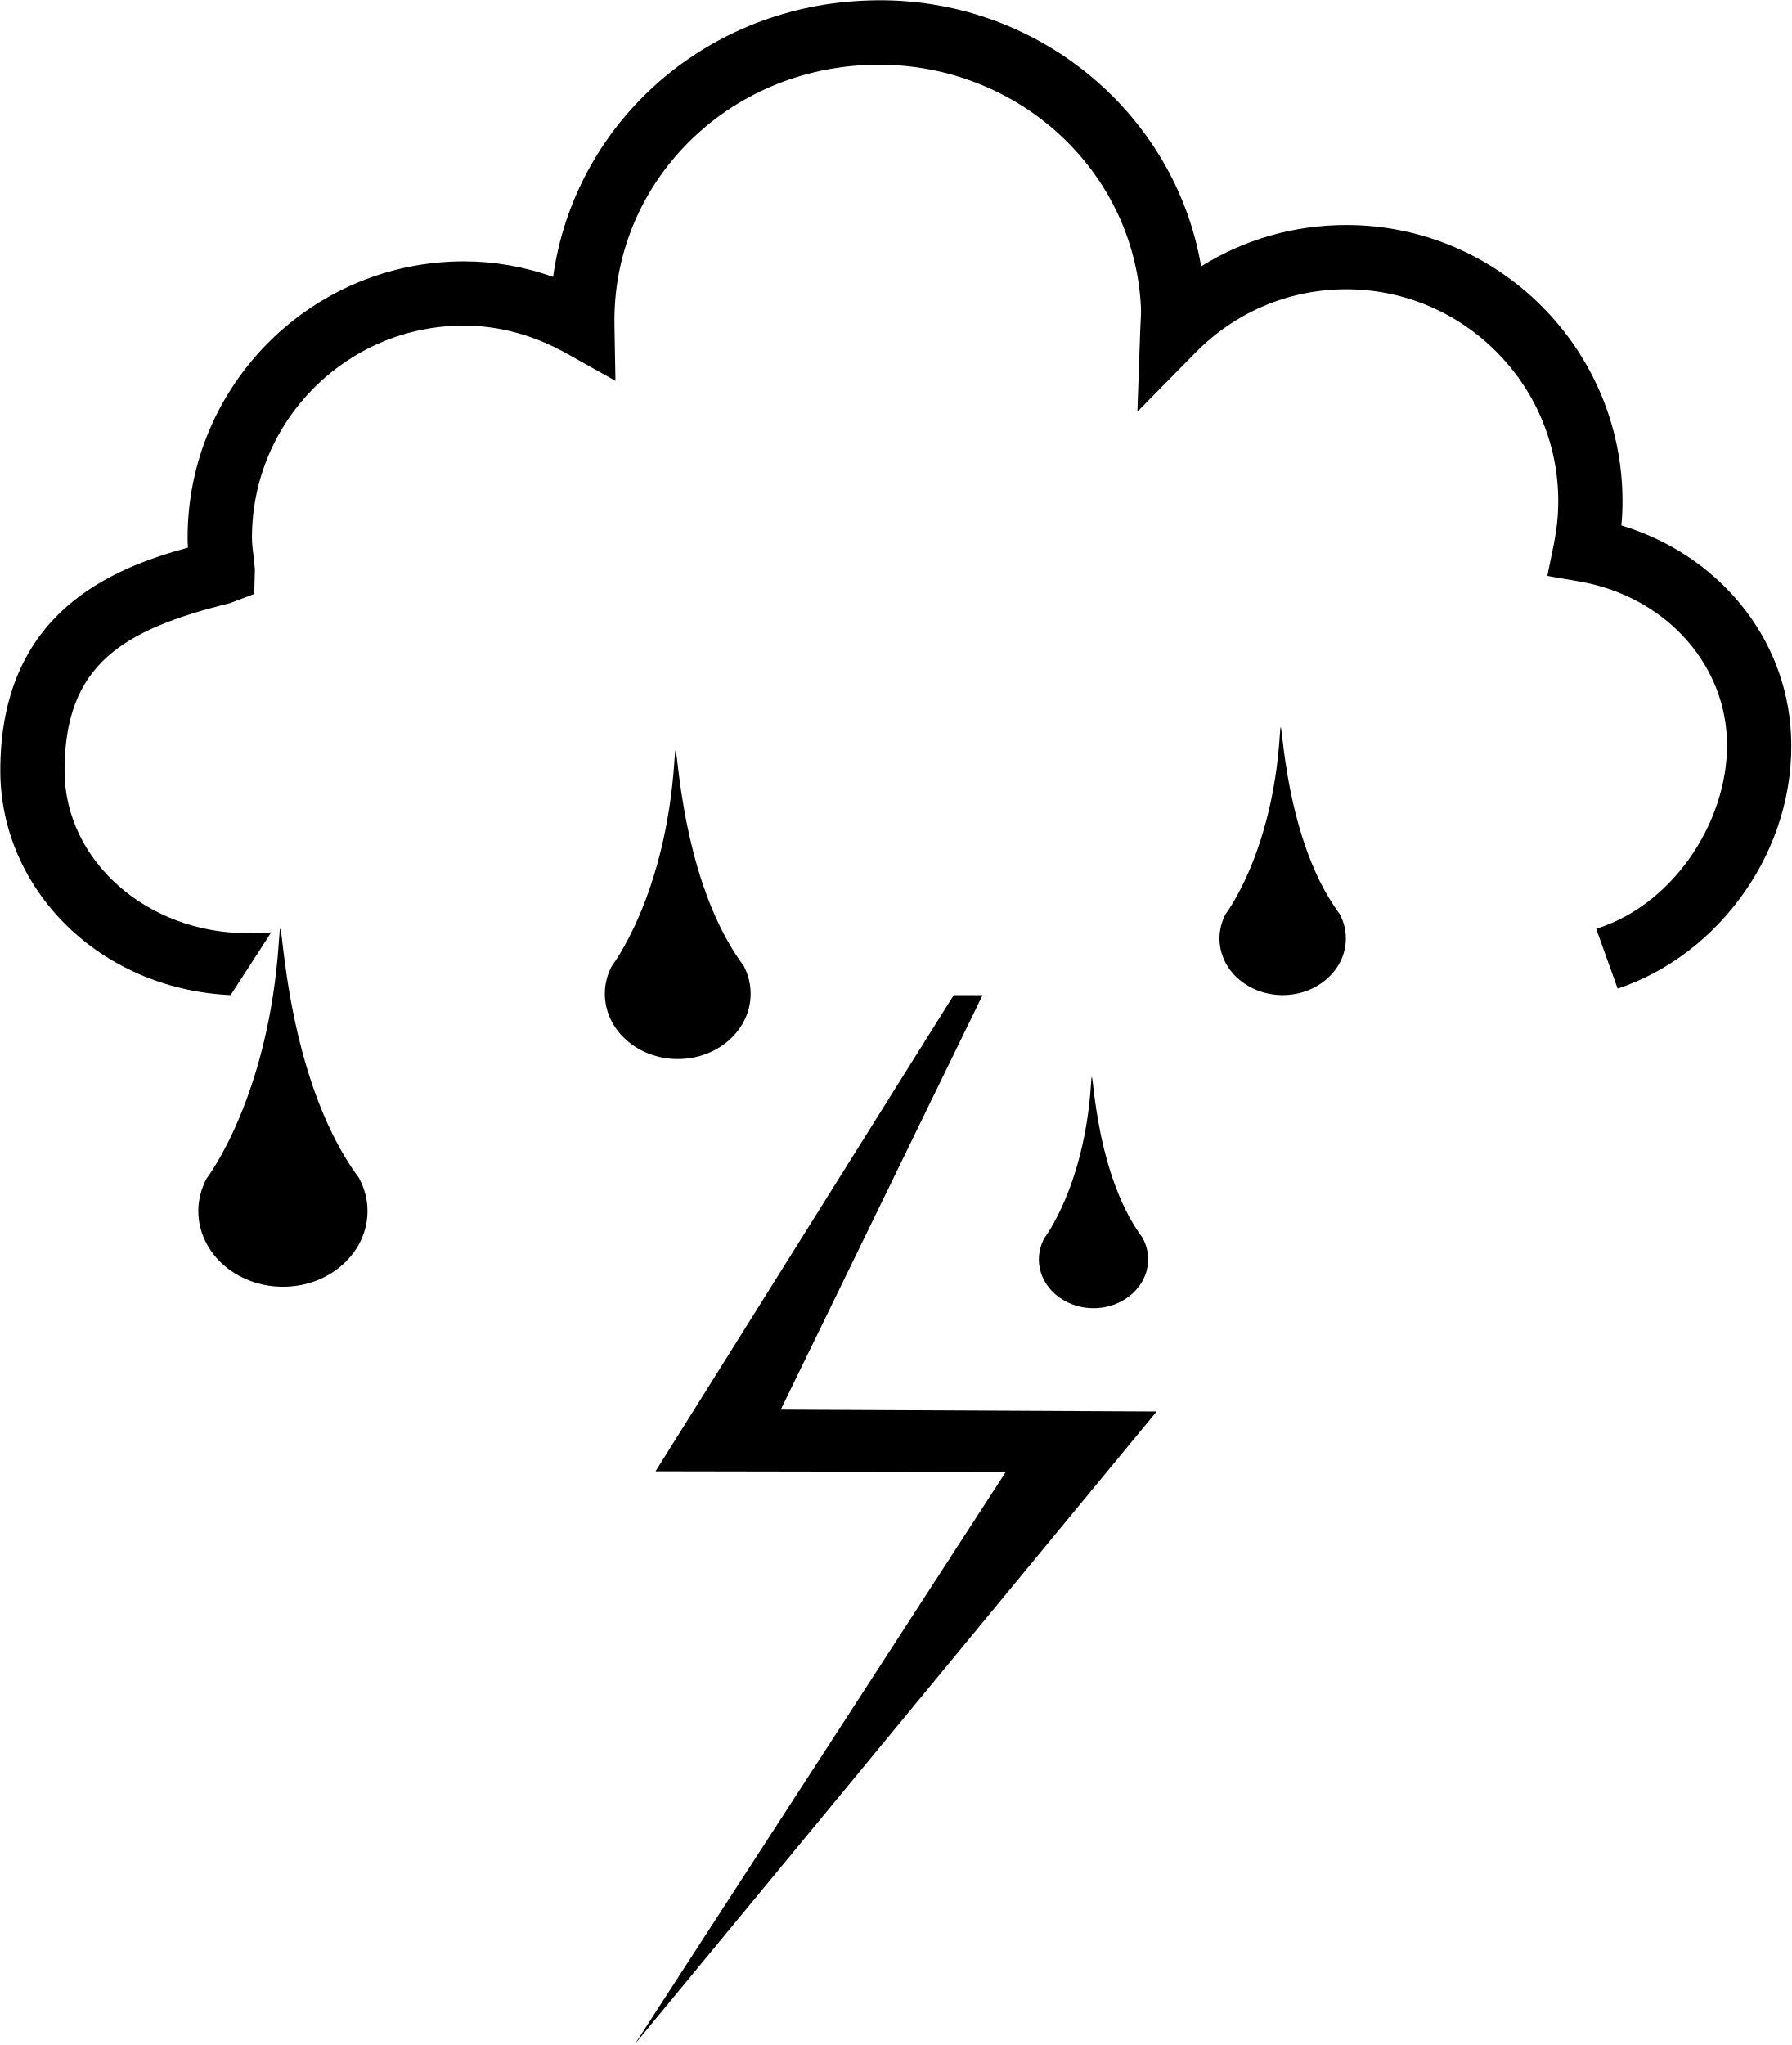
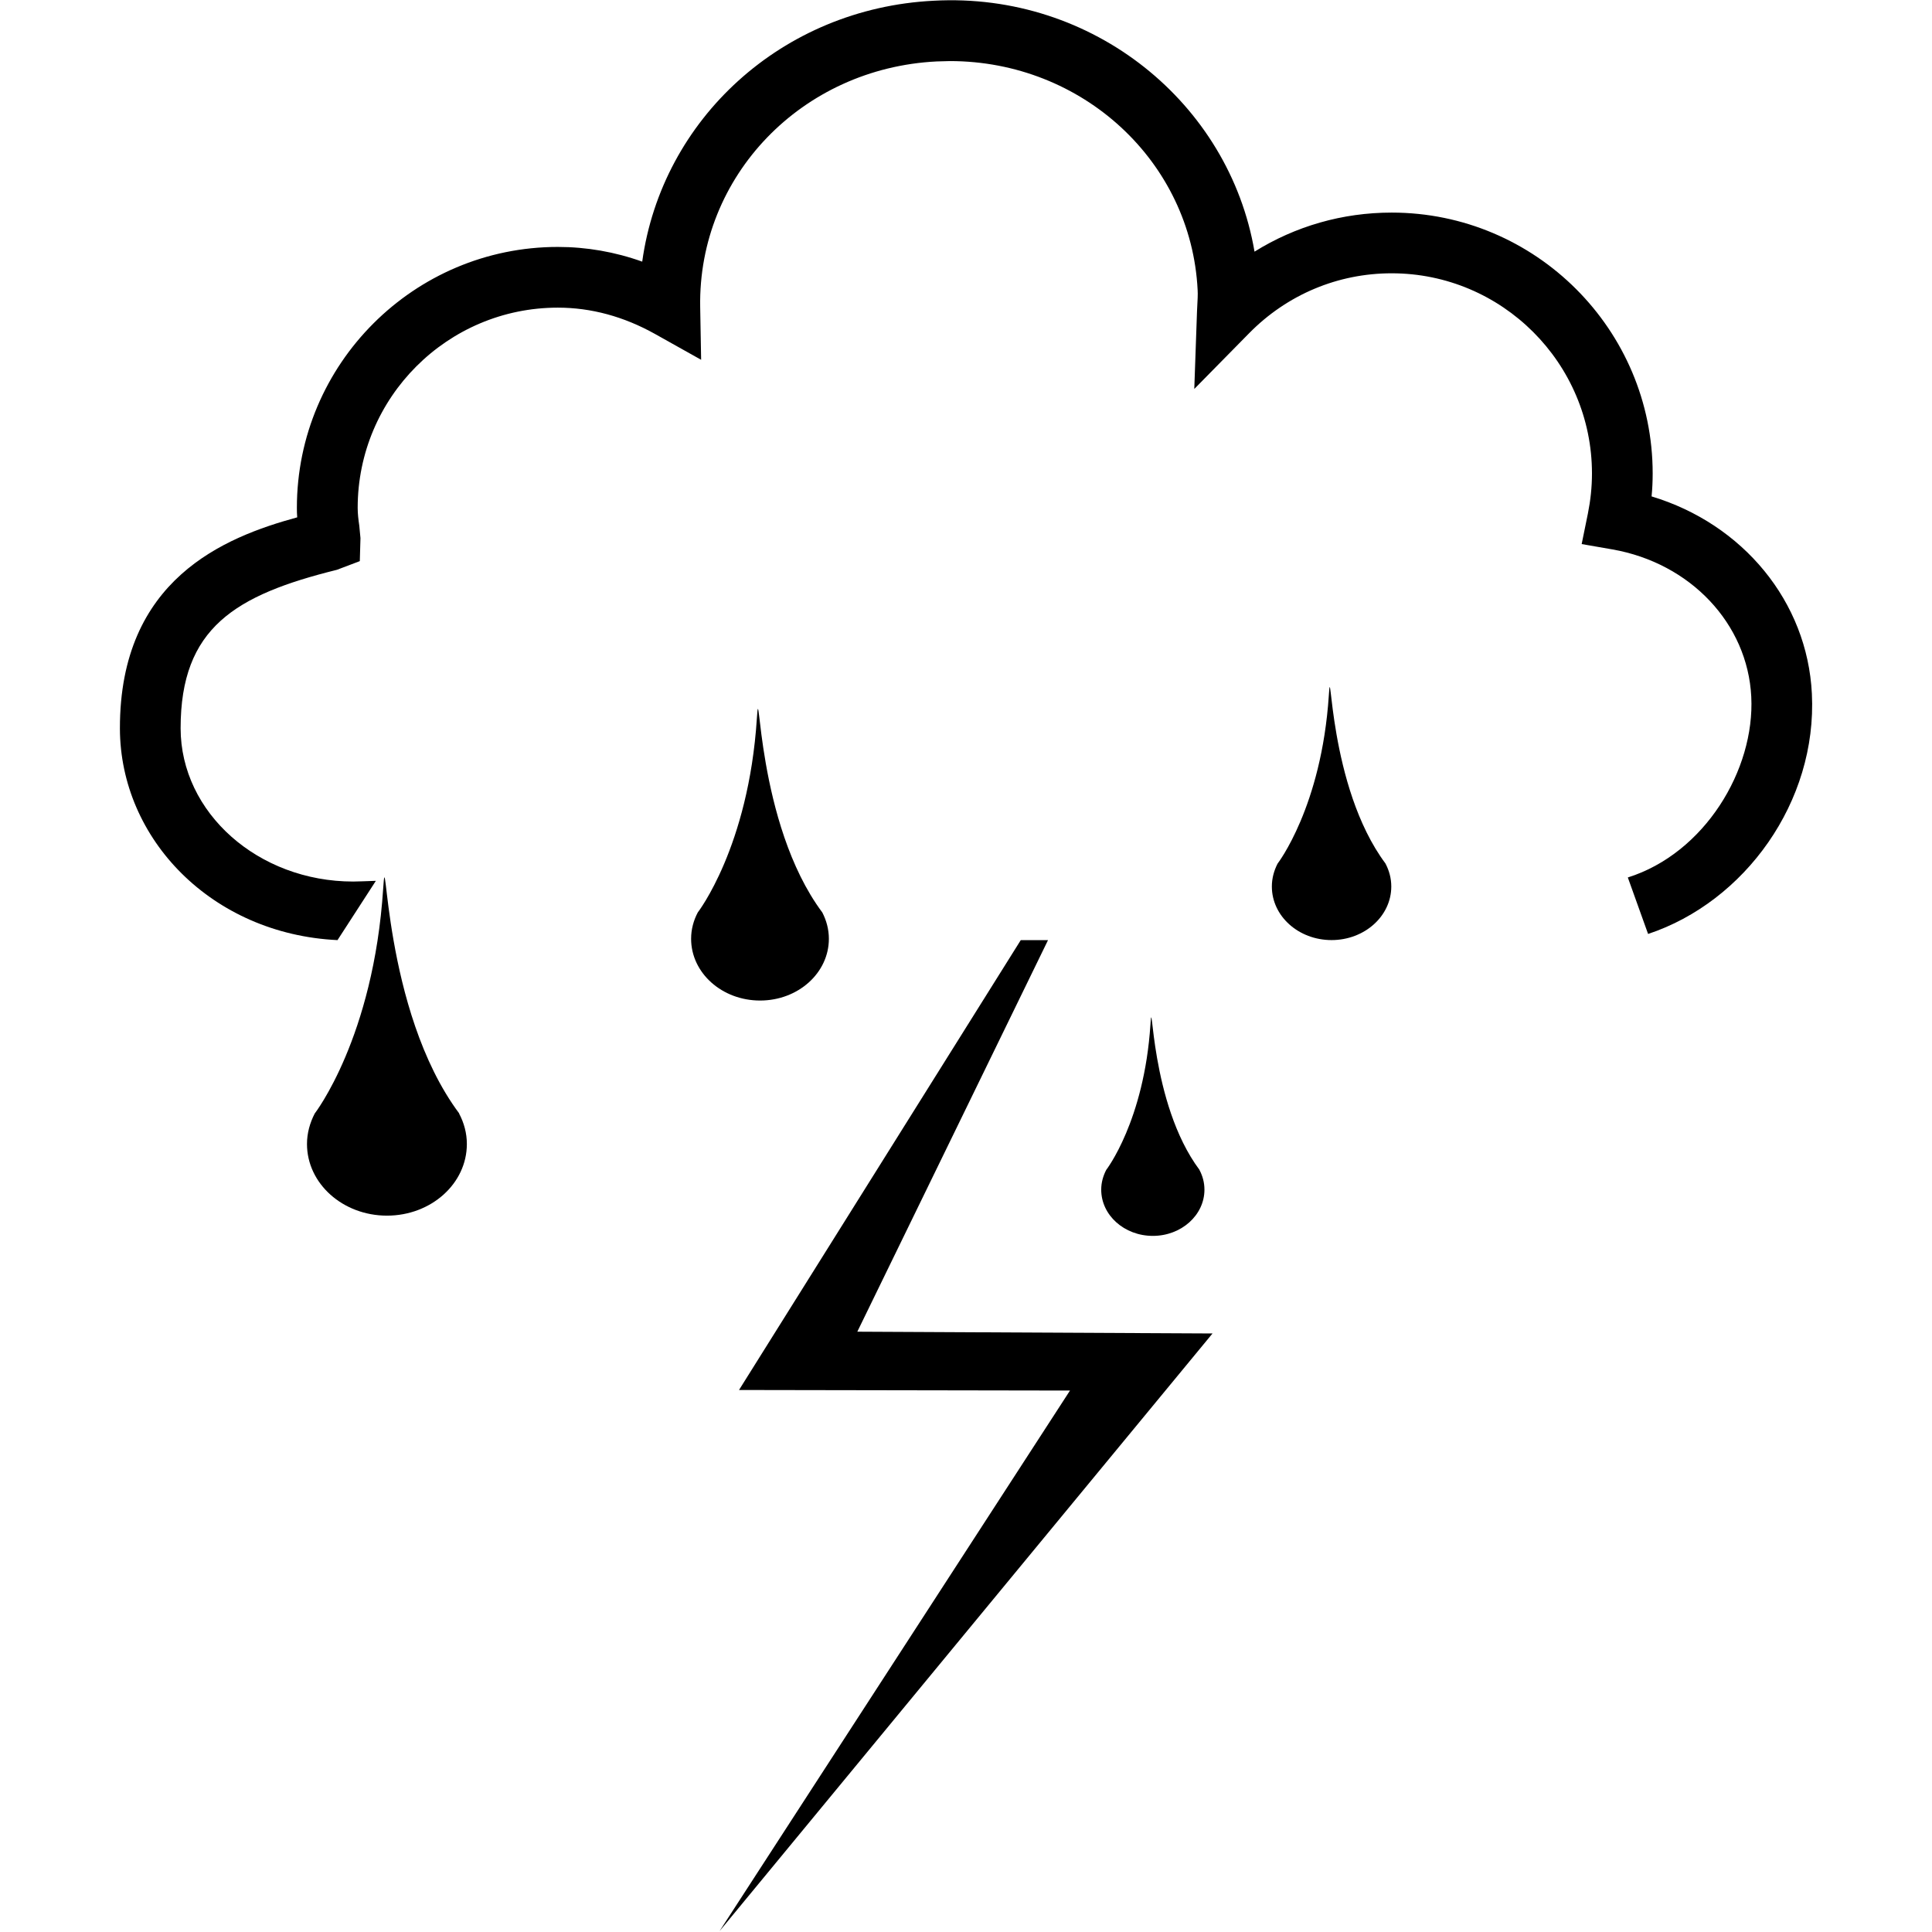
- <svg xmlns="http://www.w3.org/2000/svg" width="100%" height="100%" viewBox="0 0 1493 1704" version="1.1" xml:space="preserve" style="fill-rule:evenodd;clip-rule:evenodd;stroke-linejoin:round;stroke-miterlimit:2;">
-   <g transform="matrix(1,0,0,1,-13655,-1255)">
-     <g transform="matrix(4.16667,0,0,4.16667,0,0)">
+ <svg xmlns="http://www.w3.org/2000/svg" width="100%" height="100%" viewBox="0 0 1704 1704" version="1.1" xml:space="preserve" style="fill-rule:evenodd;clip-rule:evenodd;stroke-linejoin:round;stroke-miterlimit:2;">
+   <g transform="matrix(4.16667,0,0,4.16667,-13549.5,-1255)">
+     <g>
      <path d="M3601.48,406.277C3601.64,404.659 3601.71,403.045 3601.71,401.427C3601.71,370.981 3576.93,346.2 3546.46,346.2C3536.03,346.2 3526.07,349.083 3517.43,354.469C3512.08,323.036 3483.25,299.508 3449.52,301.354C3417.41,302.961 3391.99,326.447 3387.82,356.582C3382.03,354.511 3376.02,353.47 3369.96,353.47C3339.51,353.47 3314.72,378.241 3314.72,408.705C3314.72,409.366 3314.73,410.015 3314.79,410.71C3299.36,414.912 3277.22,423.831 3277.26,455.385C3277.3,478.822 3296.77,498.939 3323.32,500.2L3331.44,487.653C3330.47,487.684 3329.4,487.71 3328.63,487.752L3326.65,487.802C3306.53,487.802 3290.13,473.249 3290.11,455.366C3290.1,434.064 3301.71,427.146 3323.2,421.813L3328.04,419.978L3328.18,415.105L3327.93,412.477C3327.75,411.235 3327.59,409.993 3327.59,408.705C3327.59,385.332 3346.59,366.321 3369.96,366.321C3377,366.321 3383.92,368.197 3390.53,371.893L3400.29,377.359L3400.09,366.184C3399.62,338.447 3421.62,315.614 3450.17,314.205L3452.94,314.128C3481.02,314.128 3504.04,335.404 3505.39,362.598C3505.45,363.566 3505.39,364.532 3505.26,367.023L3504.68,383.532L3516.28,371.745C3524.32,363.566 3535.06,359.05 3546.46,359.05C3569.83,359.05 3588.86,378.073 3588.86,401.427C3588.86,404.344 3588.55,407.151 3588,409.894L3586.68,416.366L3593.17,417.495C3609.72,420.396 3621.81,433.221 3622.58,448.681C3623.36,464.19 3612.67,481.831 3596.45,486.939L3600.74,498.897C3621.2,492.098 3636.56,470.936 3635.41,448.042C3634.45,428.544 3620.82,412.116 3601.48,406.277Z" style="fill-rule:nonzero;" />
      <path d="M3349.05,536.898L3349.09,536.898C3332.7,514.946 3333.79,477.155 3332.99,489.252C3330.95,520.86 3318.5,536.898 3318.5,536.898C3317.48,538.865 3316.86,541.058 3316.86,543.359C3316.86,551.739 3324.45,558.523 3333.79,558.523C3343.14,558.523 3350.7,551.739 3350.7,543.359C3350.7,541.058 3350.1,538.865 3349.05,536.898Z" style="fill-rule:nonzero;" />
      <path d="M3425.94,494.343C3411.83,475.422 3412.77,442.838 3412.09,453.273C3410.32,480.527 3399.58,494.343 3399.58,494.343C3398.68,496.045 3398.17,497.932 3398.17,499.923C3398.17,507.137 3404.69,512.99 3412.77,512.99C3420.83,512.99 3427.33,507.137 3427.33,499.923C3427.33,497.932 3426.82,496.045 3425.94,494.343Z" style="fill-rule:nonzero;" />
      <path d="M3505.77,548.841L3505.79,548.841C3495.19,534.672 3495.91,510.244 3495.4,518.064C3494.07,538.49 3486.04,548.841 3486.04,548.841C3485.38,550.124 3484.98,551.515 3484.98,553.026C3484.98,558.424 3489.86,562.808 3495.91,562.808C3501.93,562.808 3506.83,558.424 3506.83,553.026C3506.83,551.515 3506.45,550.124 3505.77,548.841Z" style="fill-rule:nonzero;" />
      <path d="M3545.16,484.011L3545.17,484.011C3532.92,467.608 3533.74,439.325 3533.16,448.384C3531.61,472.022 3522.31,484.011 3522.31,484.011C3521.55,485.493 3521.1,487.125 3521.1,488.854C3521.1,495.114 3526.74,500.193 3533.74,500.193C3540.72,500.193 3546.38,495.114 3546.38,488.854C3546.38,487.125 3545.94,485.493 3545.16,484.011Z" style="fill-rule:nonzero;" />
      <path d="M3404.2,709.956L3406.26,706.772L3478.37,595.547L3408.31,595.429L3467.95,500.2L3473.72,500.2L3433.35,583.088L3508.54,583.464L3404.2,709.956Z" style="fill-rule:nonzero;" />
    </g>
  </g>
</svg>
